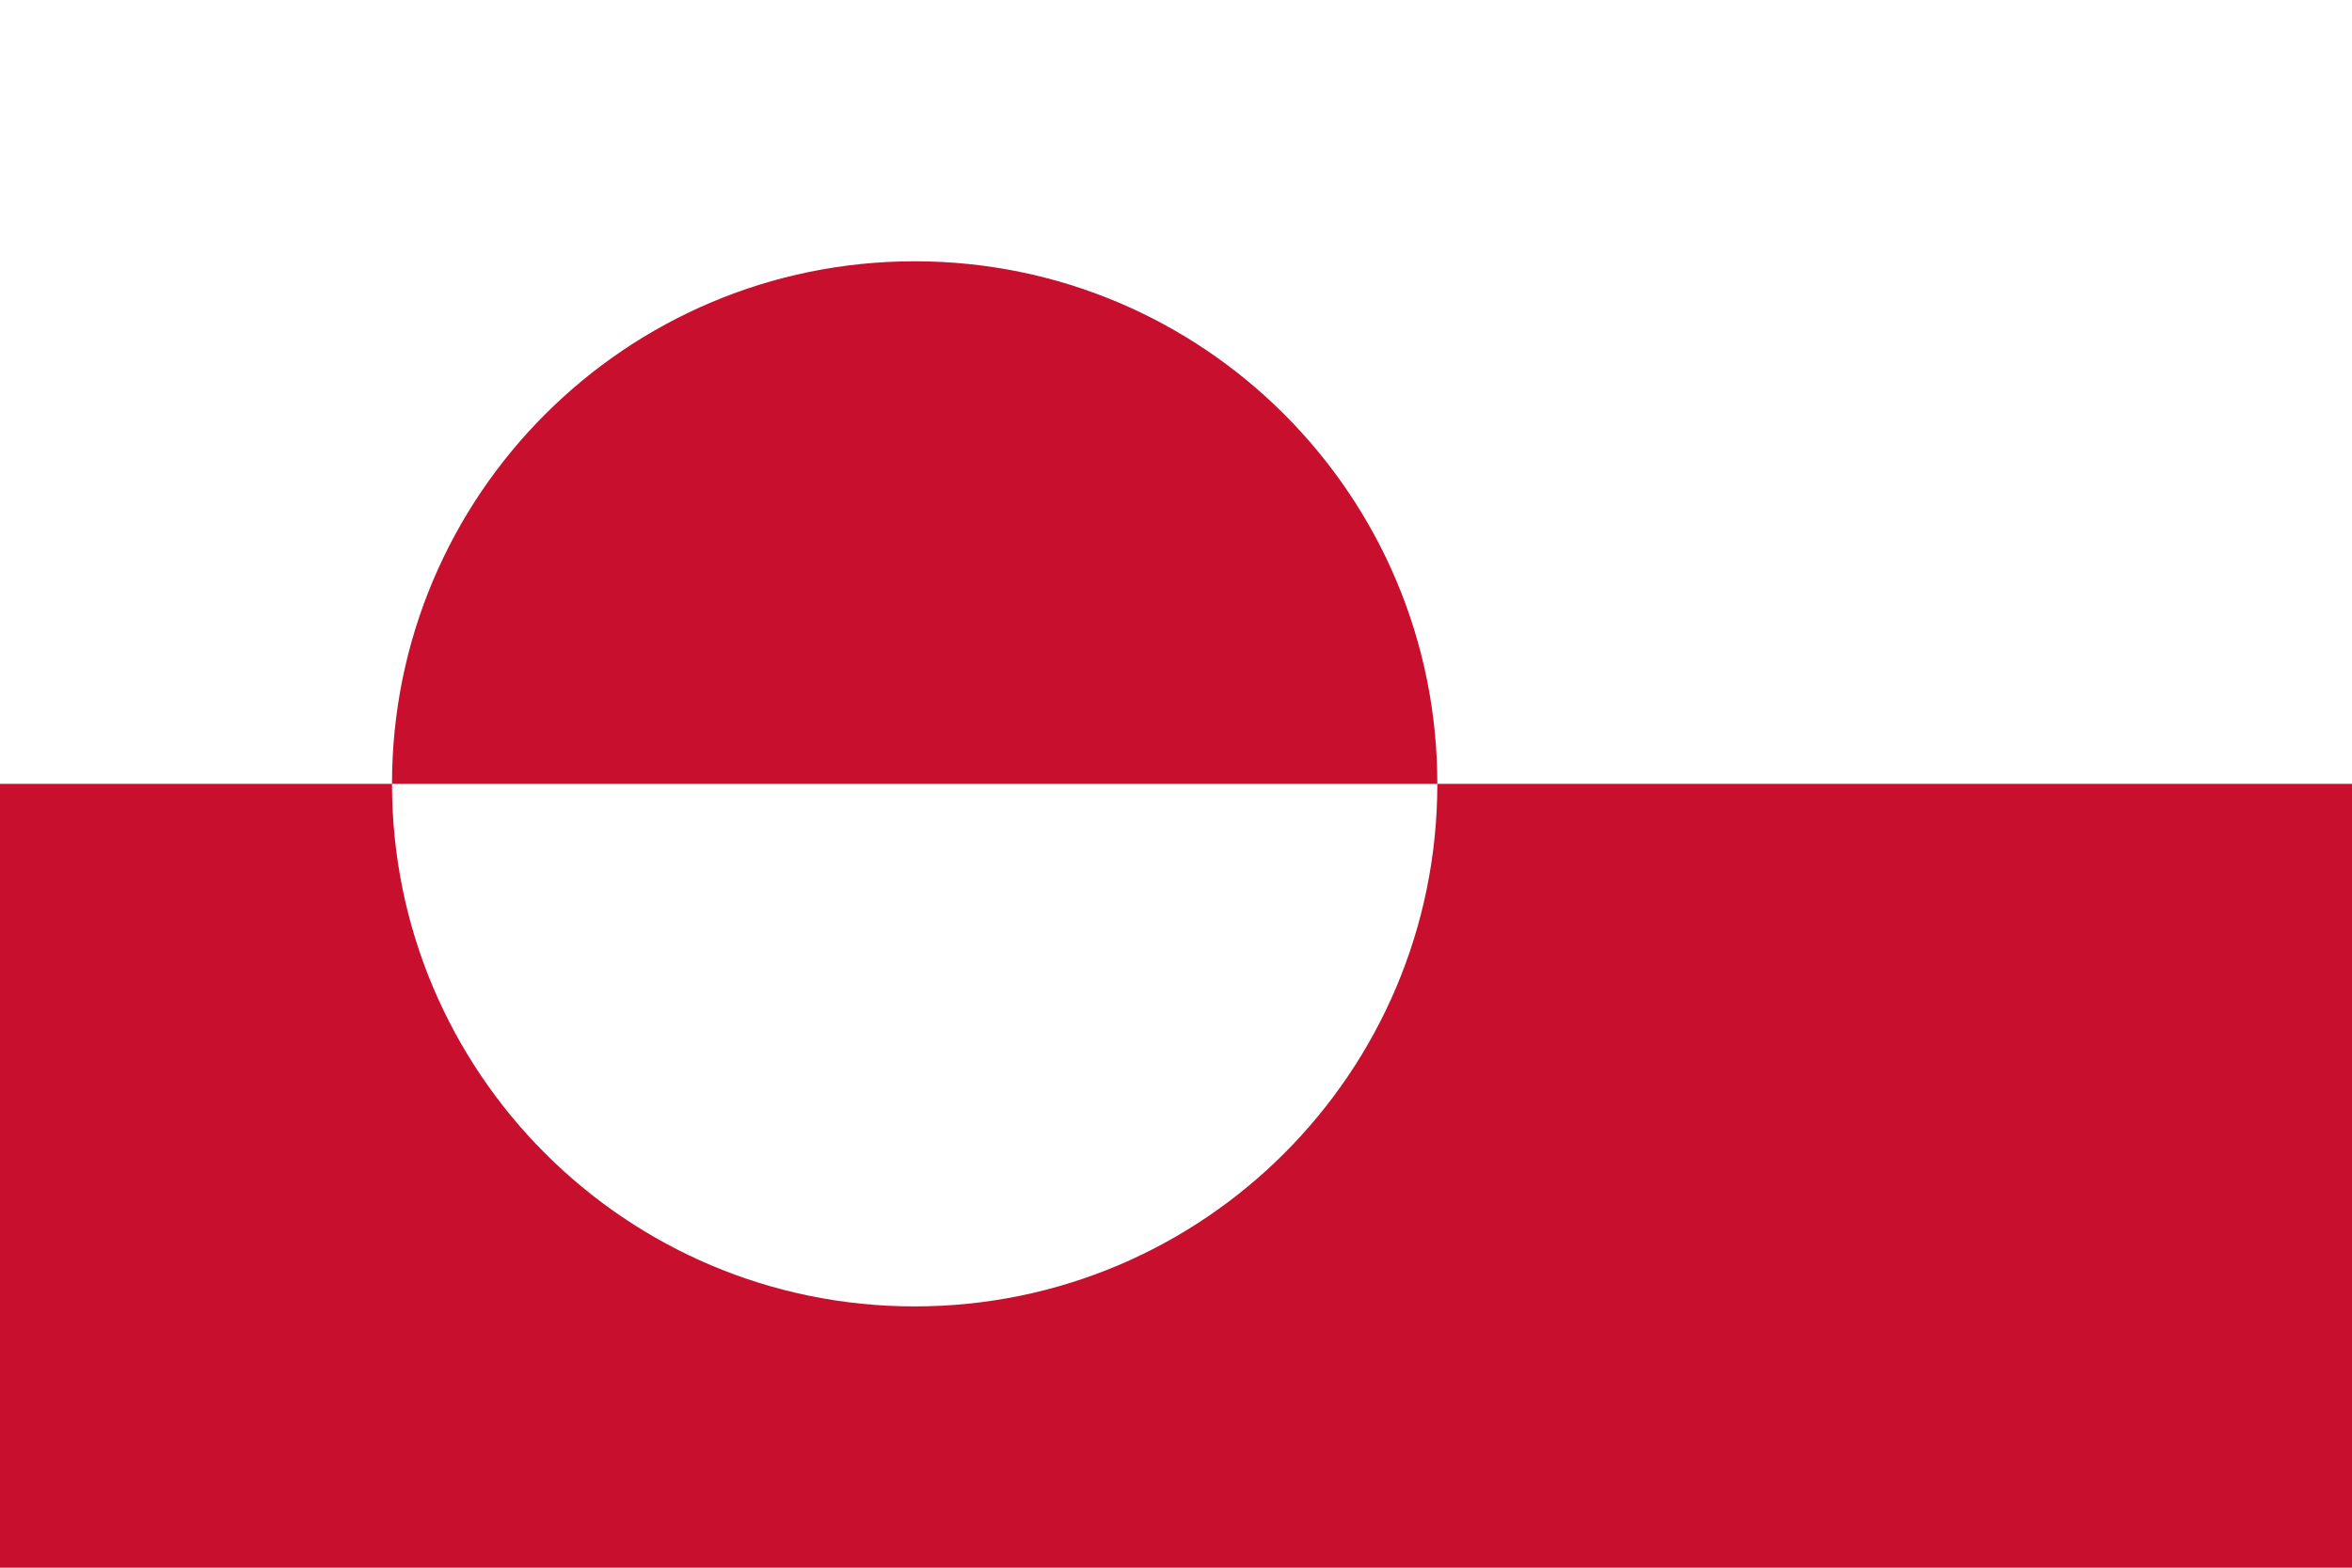
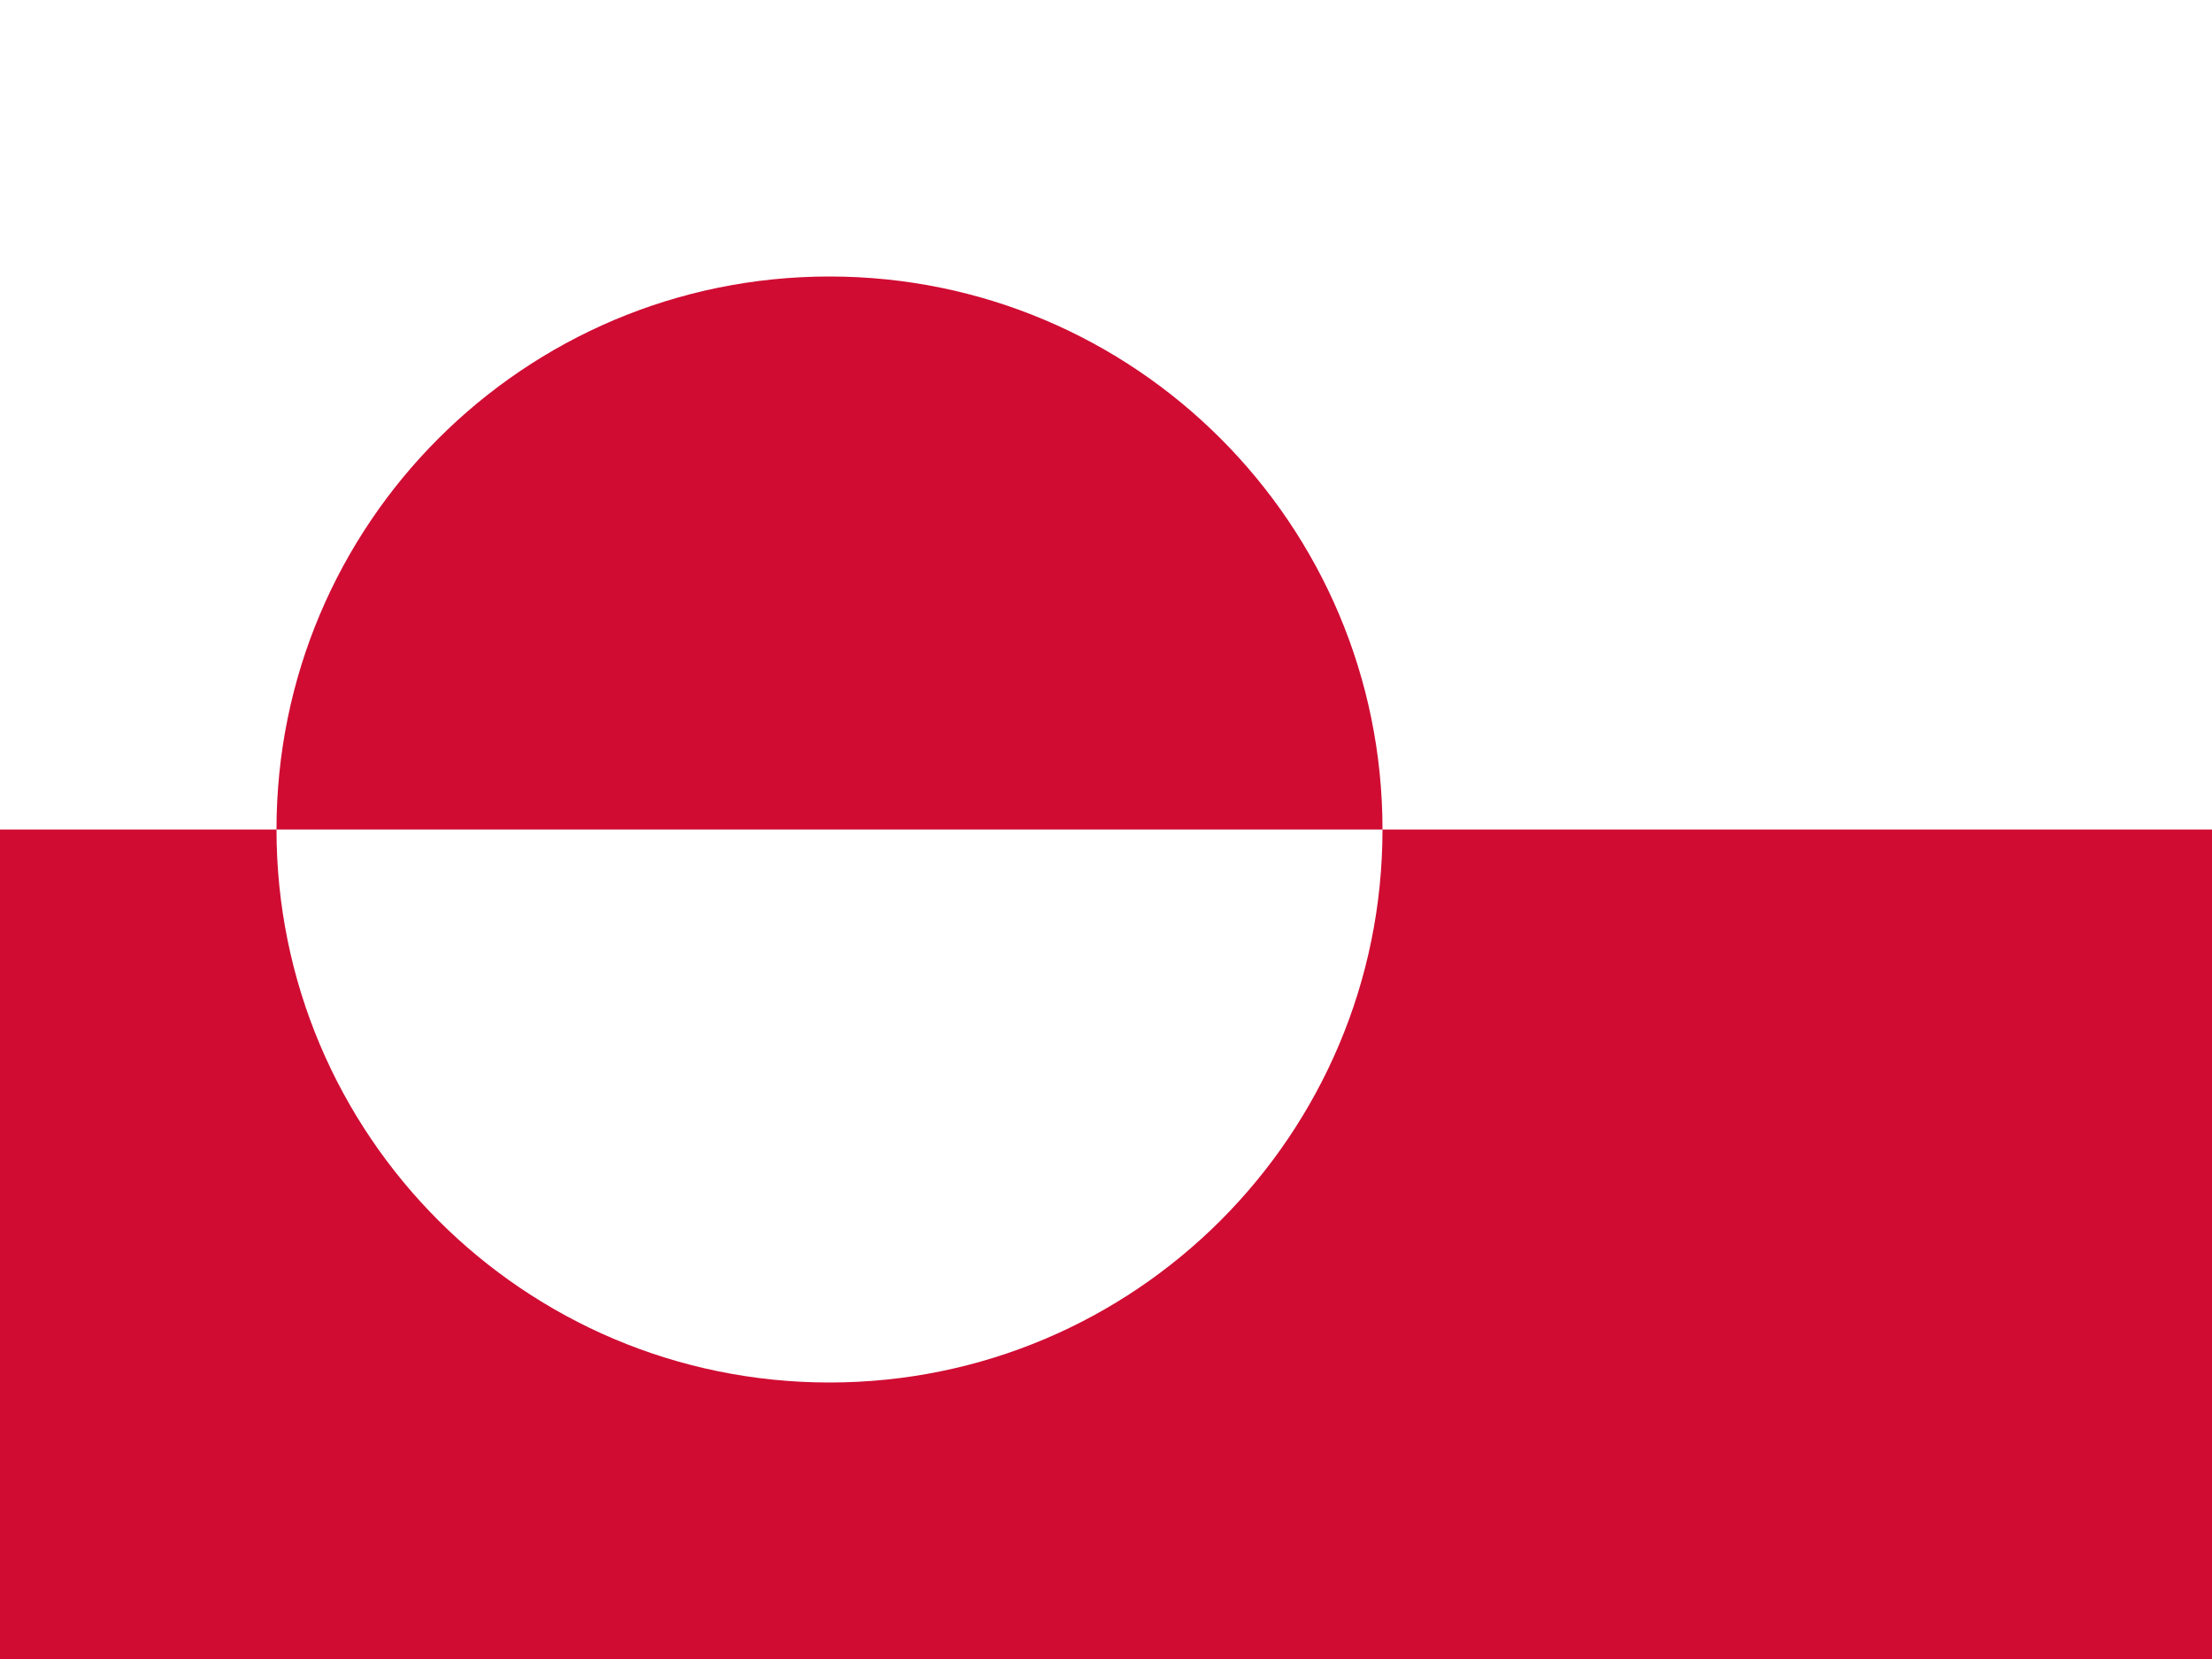
- <svg xmlns="http://www.w3.org/2000/svg" width="900" height="600" viewBox="0 0 18 12">
-   <path fill="#fff" d="M0 0h18v12H0z" />
-   <path fill="#C8102E" d="M0 6h18v6H0zm3 0a4 4 0 0 0 8 0 4 4 0 0 0-8 0" />
+ <svg xmlns="http://www.w3.org/2000/svg" id="flag-icons-gl" viewBox="0 0 640 480">
+   <path fill="#fff" d="M0 0h640v480H0z" />
+   <path fill="#d00c33" d="M0 240h640v240H0zm80 0a160 160 0 1 0 320 0 160 160 0 0 0-320 0" />
</svg>
